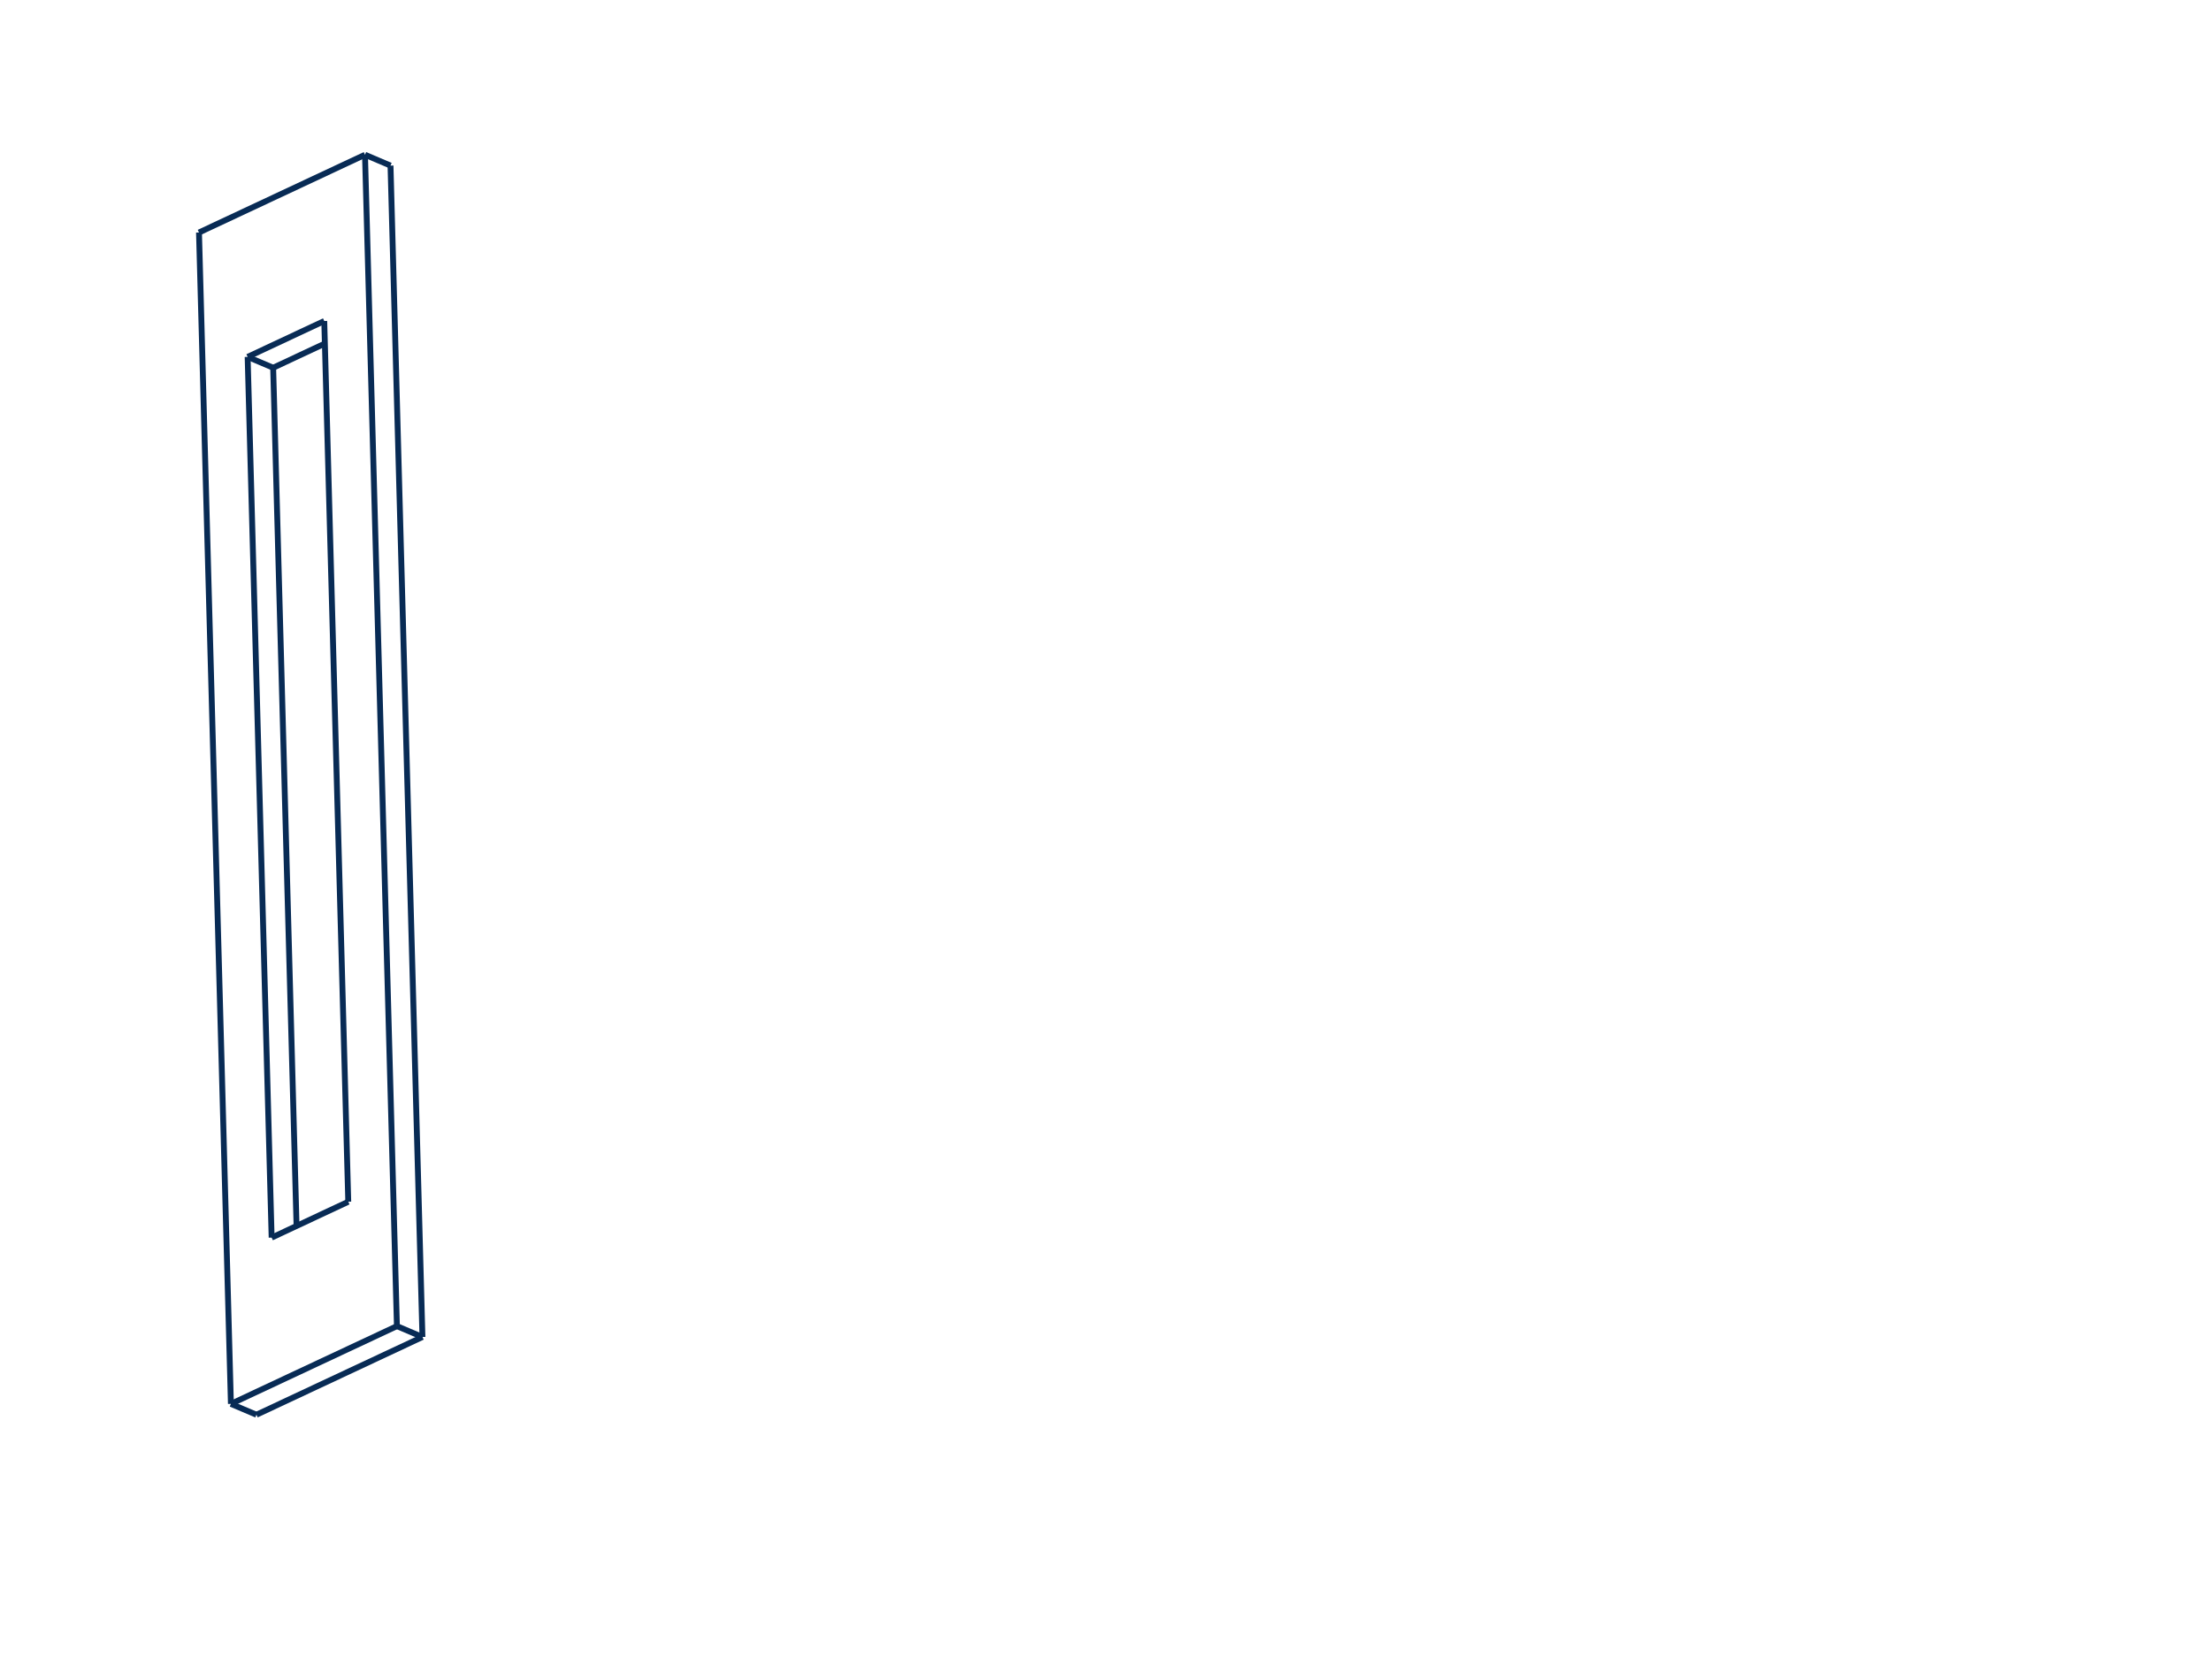
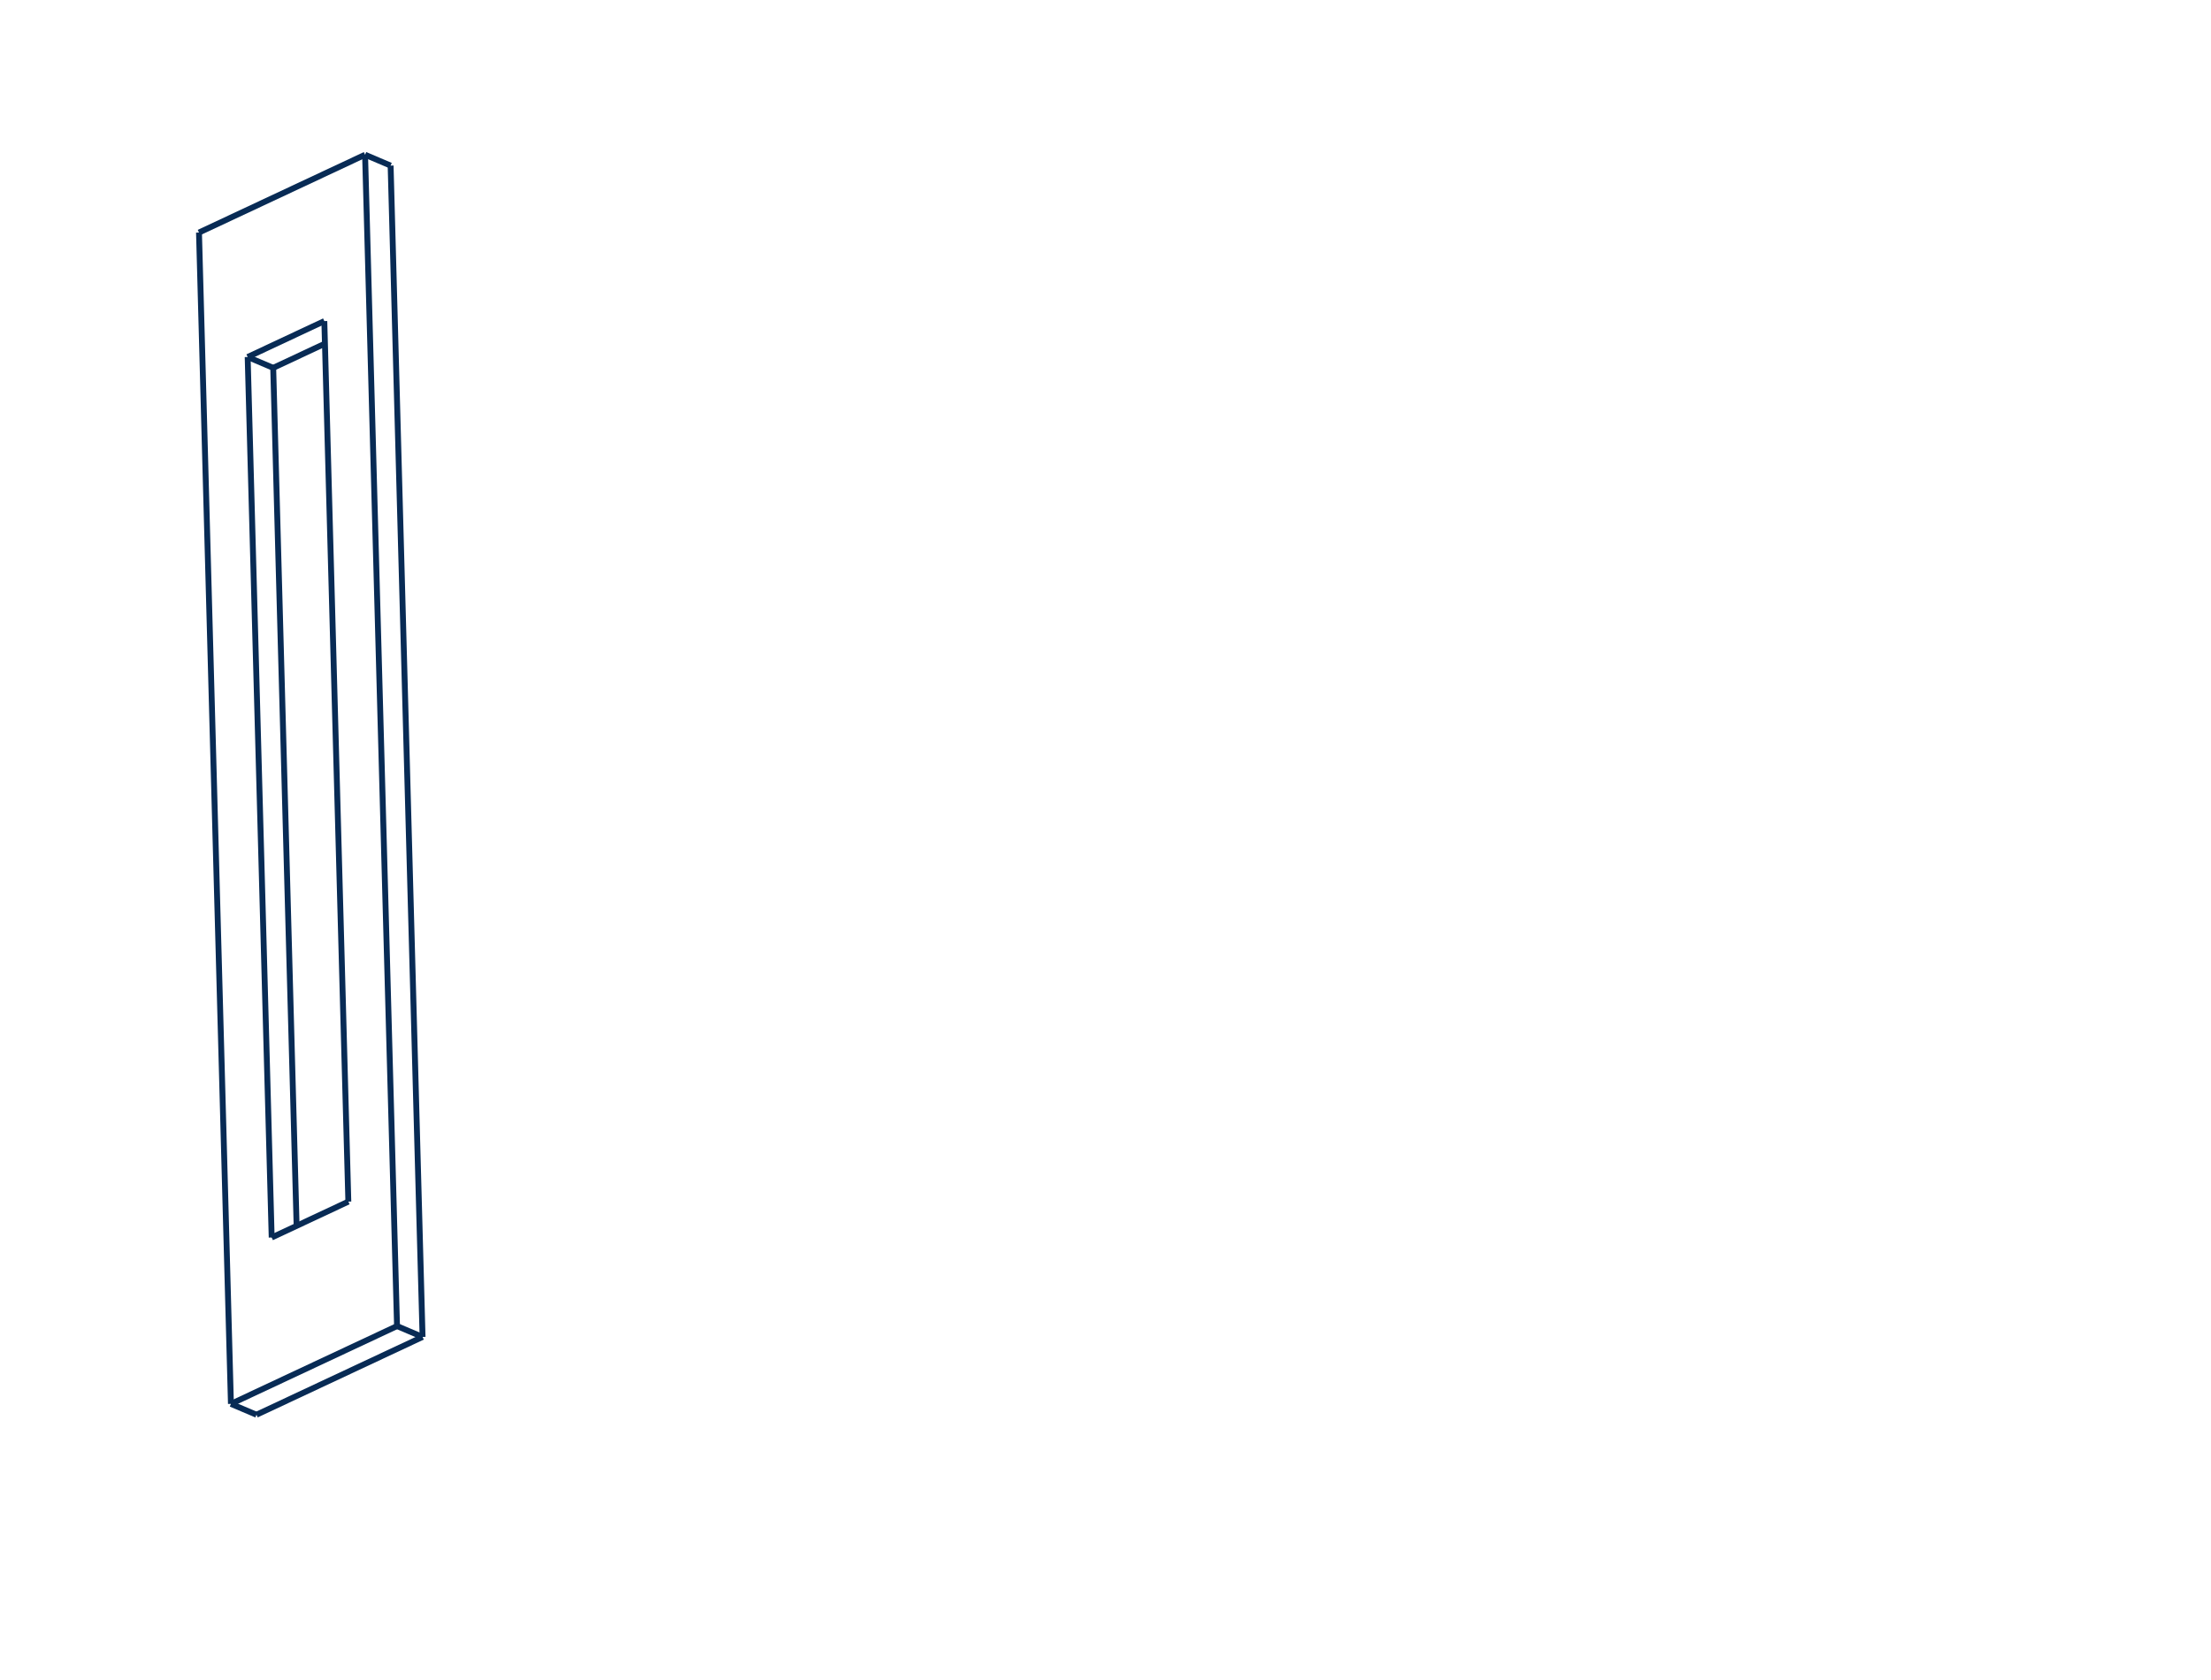
<svg xmlns="http://www.w3.org/2000/svg" width="1000.0" height="760.0">
-   <g transform="scale(4.083875, -4.083875)   translate(121.7391,187.5503)" stroke-width="0.65" fill="none">
+   <g transform="scale(4.086108, -4.086108)   translate(116.7773,194.2778)" stroke-width="0.65" fill="none">
    <g stroke="rgb(140,170,195)" fill="none" stroke-dasharray="0.65,0.65">

       </g>
    <g stroke="rgb(8,43,85)" fill="none">
-       <path d="M-74.954,-335.651 L-78.49,-205.894 " />
-       <path d="M-78.49,-205.894 L-81.316,-204.691 " />
-       <path d="M-77.781,-334.448 L-81.316,-204.691 " />
-       <path d="M-74.954,-335.651 L-77.781,-334.448 " />
-       <path d="M-74.954,-335.651 L-93.339,-344.264 " />
-       <path d="M-85.76,-225.603 L-91.486,-228.286 " />
-       <path d="M-91.486,-228.286 L-88.896,-323.352 " />
-       <path d="M-81.316,-204.691 L-99.701,-213.305 " />
-       <path d="M-77.781,-334.448 L-96.166,-343.062 " />
-       <path d="M-96.166,-343.062 L-99.701,-213.305 " />
-       <path d="M-85.828,-223.108 L-94.313,-227.084 " />
-       <path d="M-94.313,-227.084 L-91.655,-324.644 " />
-       <path d="M-83.169,-320.669 L-91.655,-324.644 " />
-       <path d="M-85.828,-223.108 L-83.169,-320.669 " />
-       <path d="M-93.339,-344.264 L-96.166,-343.062 " />
-       <path d="M-91.486,-228.286 L-94.313,-227.084 " />
+       <path d="M-70.004,-342.292 L-73.54,-212.612 " />
+       <path d="M-73.54,-212.612 L-76.367,-211.409 " />
+       <path d="M-72.831,-341.09 L-76.367,-211.409 " />
+       <path d="M-70.004,-342.292 L-72.831,-341.09 " />
+       <path d="M-70.004,-342.292 L-88.389,-350.906 " />
+       <path d="M-80.81,-232.321 L-86.536,-235.004 " />
+       <path d="M-86.536,-235.004 L-83.946,-329.994 " />
+       <path d="M-76.367,-211.409 L-94.751,-220.023 " />
+       <path d="M-72.831,-341.09 L-91.216,-349.704 " />
+       <path d="M-91.216,-349.704 L-94.751,-220.023 " />
+       <path d="M-80.878,-229.826 L-89.363,-233.802 " />
+       <path d="M-89.363,-233.802 L-86.705,-331.286 " />
+       <path d="M-78.22,-327.311 L-86.705,-331.286 " />
+       <path d="M-80.878,-229.826 L-78.22,-327.311 " />
+       <path d="M-88.389,-350.906 L-91.216,-349.704 " />
+       <path d="M-86.536,-235.004 L-89.363,-233.802 " />
    </g>
  </g>
</svg>
